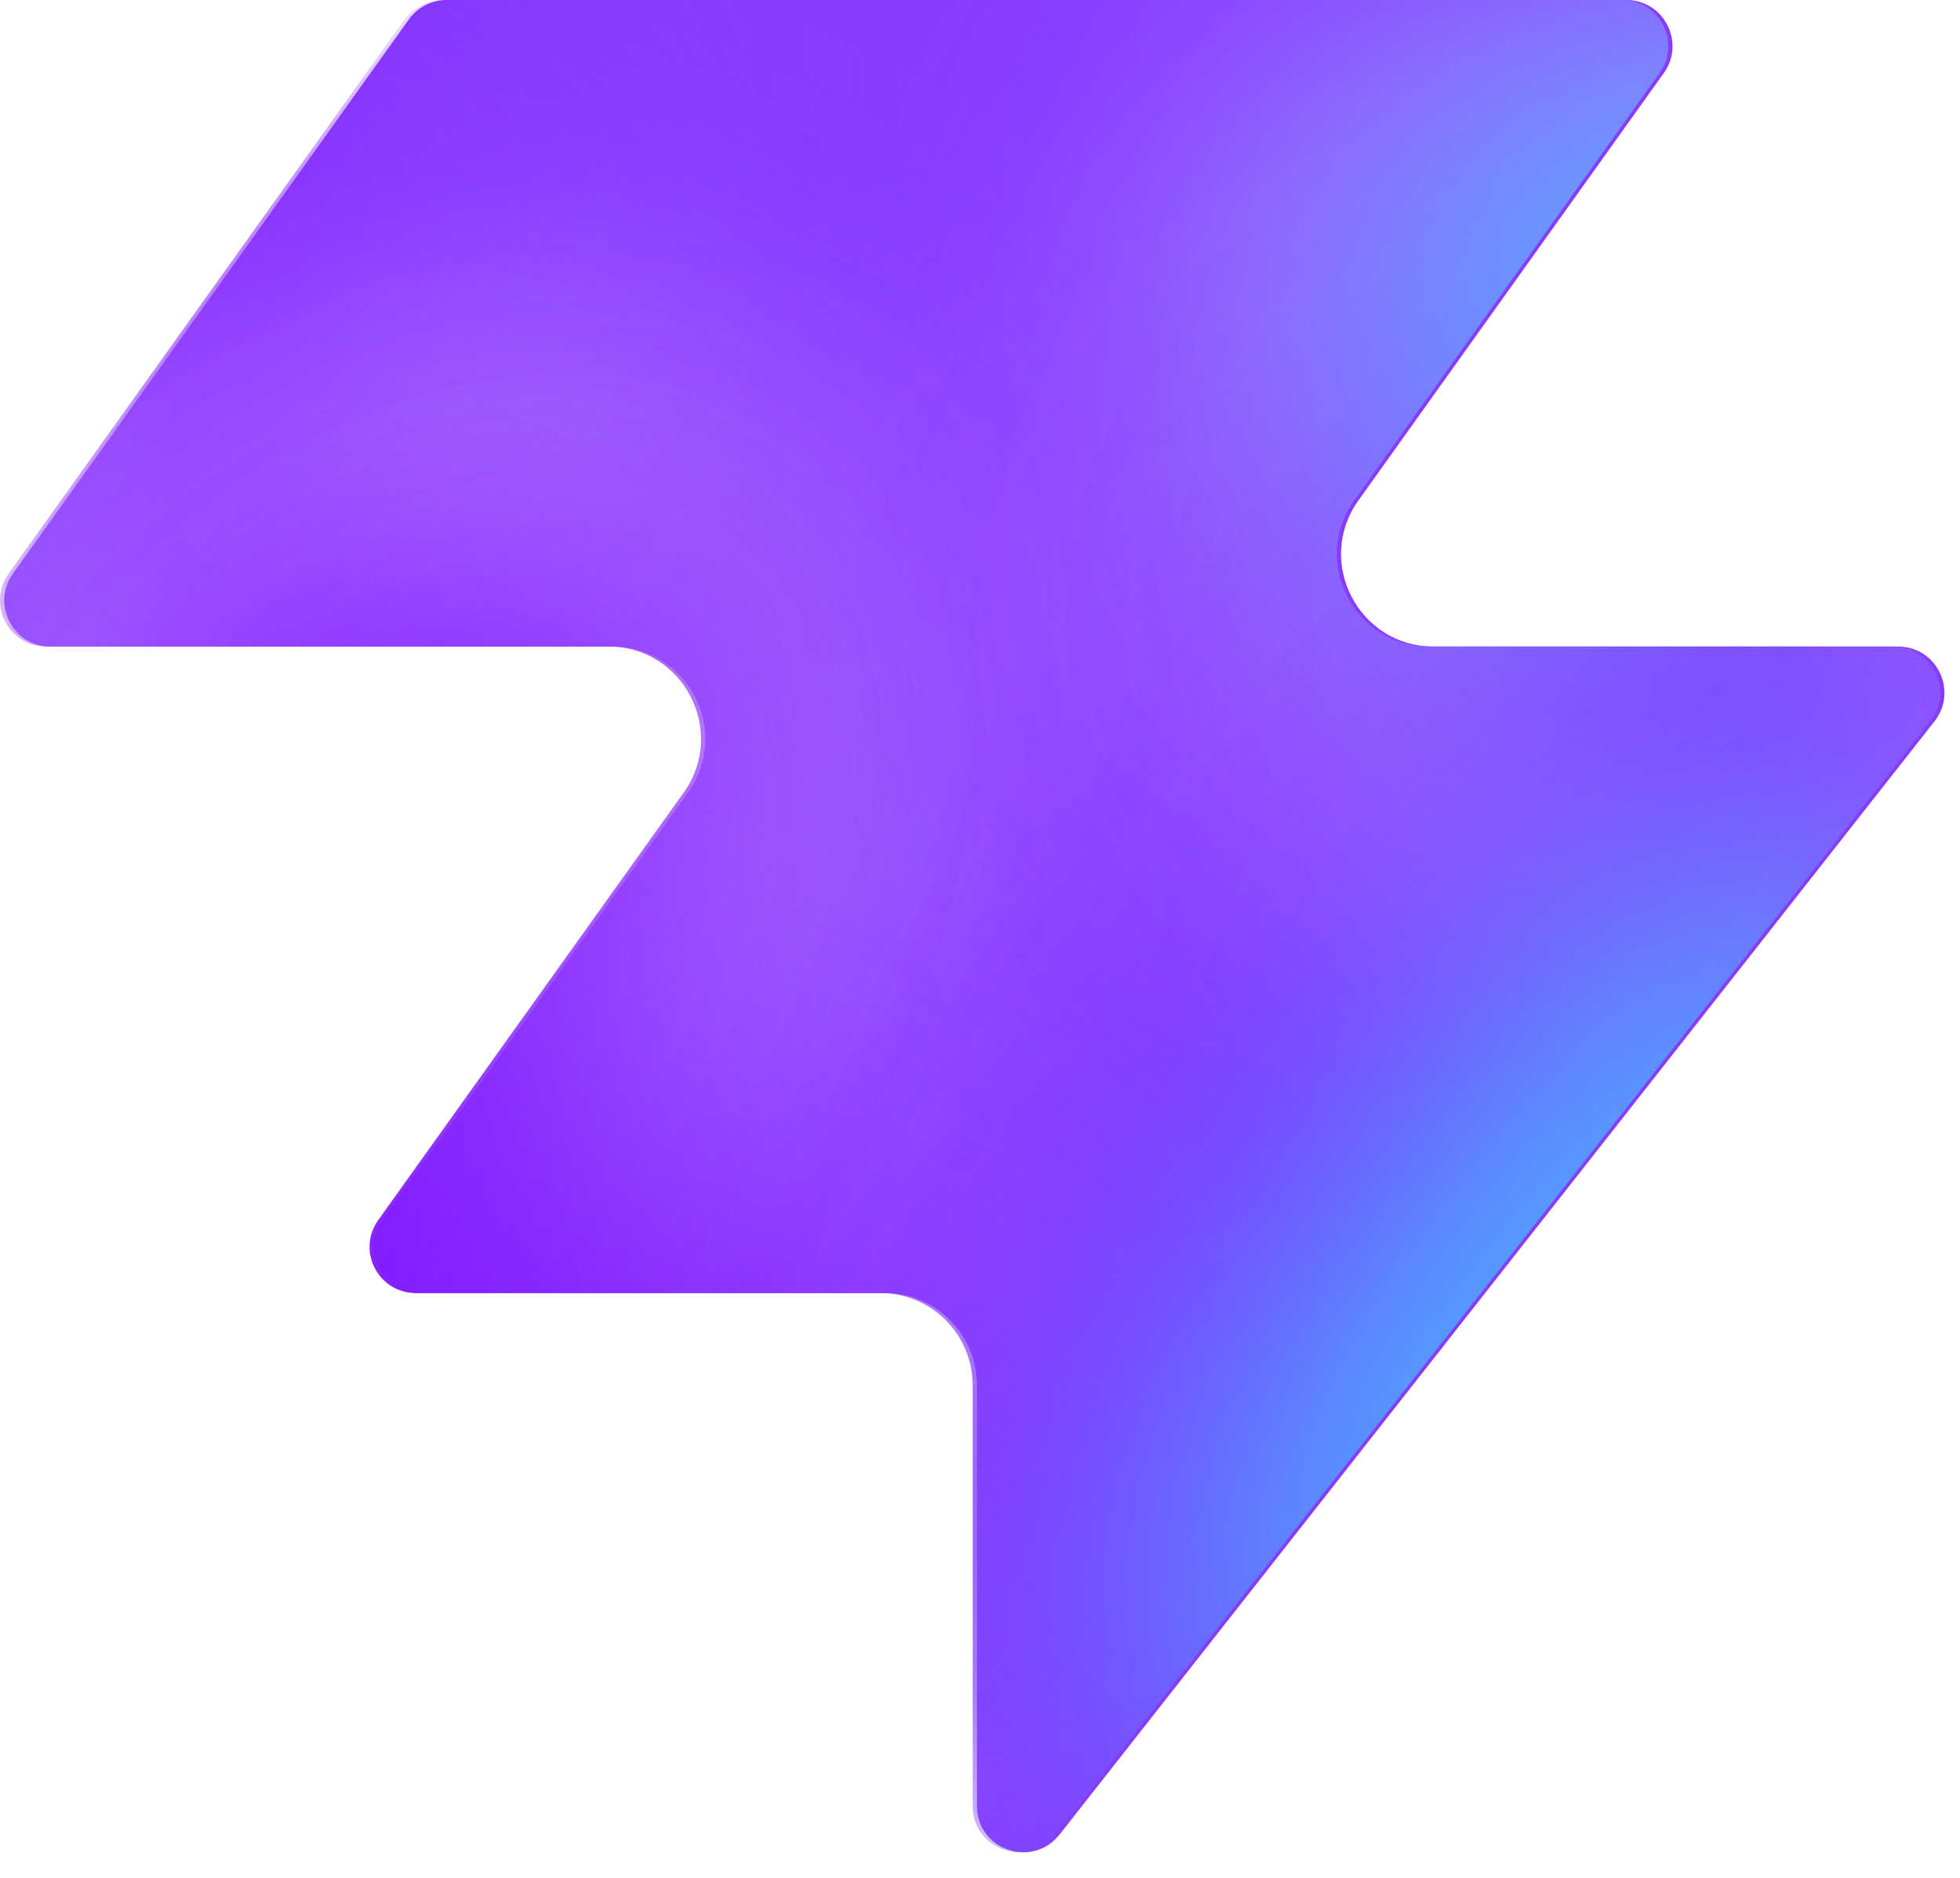
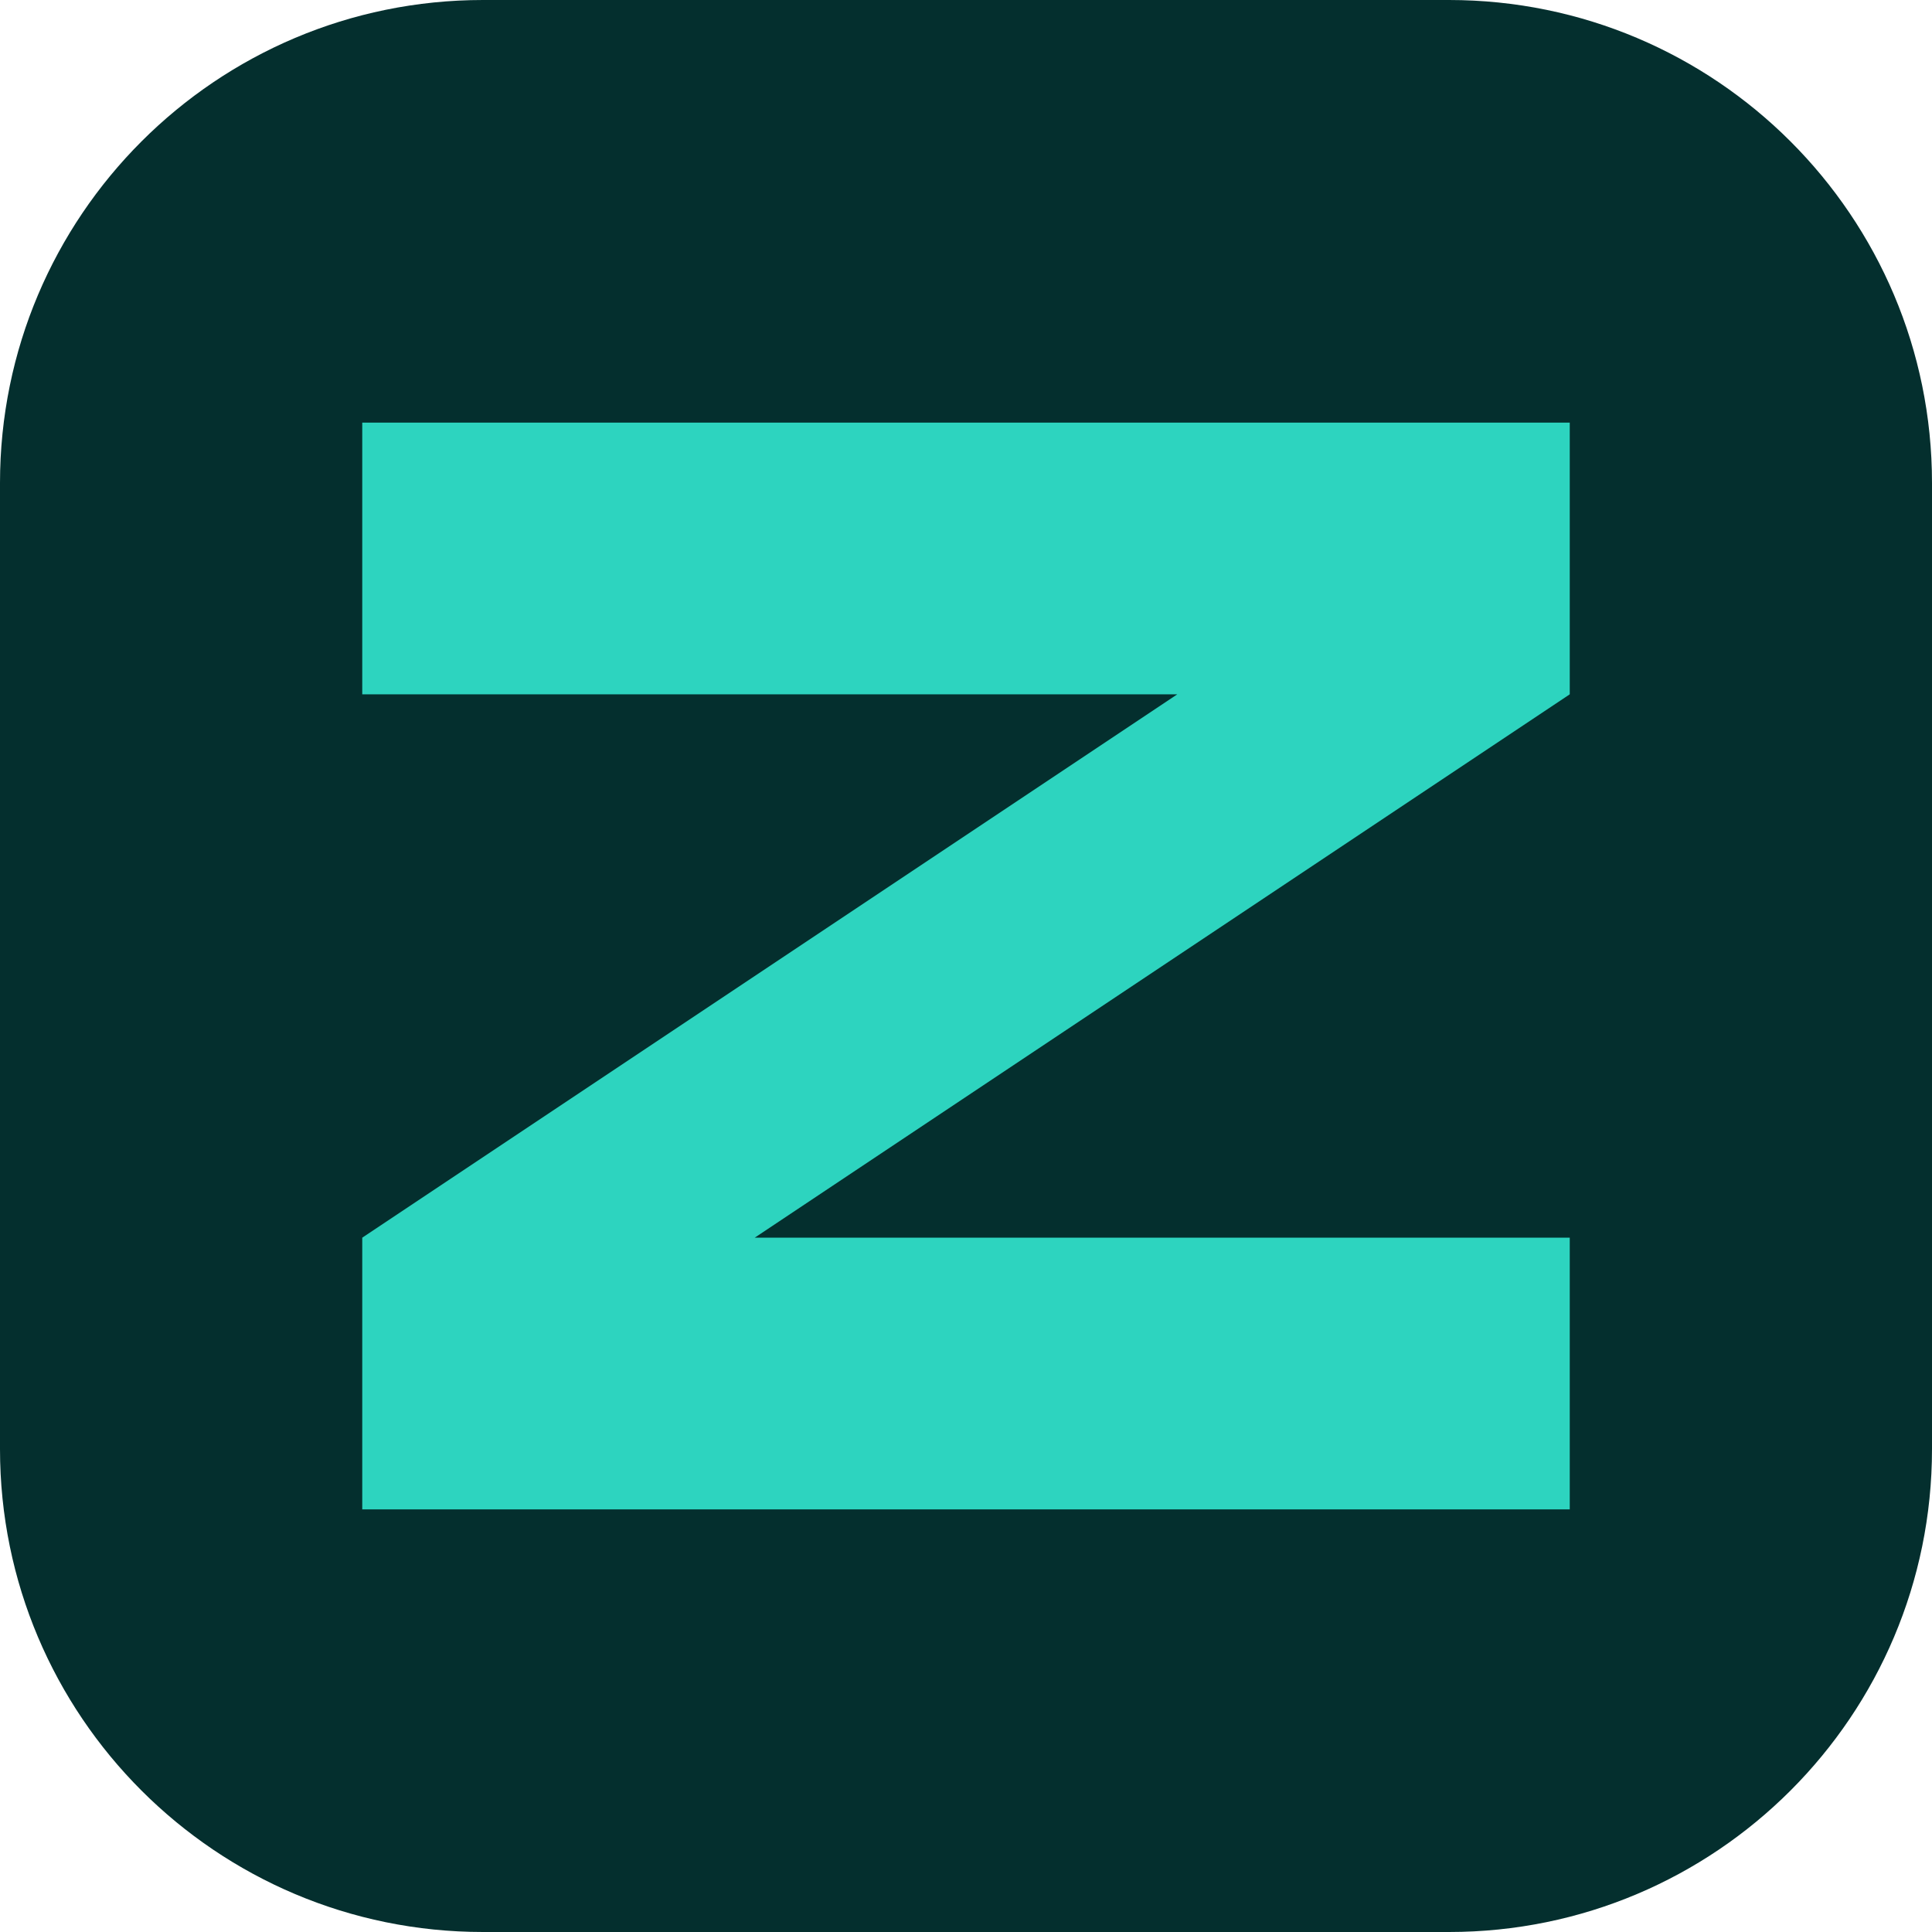
- <svg xmlns="http://www.w3.org/2000/svg" width="48" height="46" fill="none" viewBox="0 0 48 46">
-   <path fill="#863bff" d="M25.946 44.938c-.664.845-2.021.375-2.021-.698V33.937a2.26 2.26 0 0 0-2.262-2.262H10.287c-.92 0-1.456-1.04-.92-1.788l7.48-10.471c1.07-1.497 0-3.578-1.842-3.578H1.237c-.92 0-1.456-1.04-.92-1.788L10.013.474c.214-.297.556-.474.92-.474h28.894c.92 0 1.456 1.04.92 1.788l-7.48 10.471c-1.07 1.498 0 3.579 1.842 3.579h11.377c.943 0 1.473 1.088.89 1.83L25.947 44.94z" style="fill:#863bff;fill:color(display-p3 .525 .23 1);fill-opacity:1" />
-   <mask id="a" width="48" height="46" x="0" y="0" maskUnits="userSpaceOnUse" style="mask-type:alpha">
-     <path fill="#000" d="M25.842 44.938c-.664.844-2.021.375-2.021-.698V33.937a2.26 2.26 0 0 0-2.262-2.262H10.183c-.92 0-1.456-1.04-.92-1.788l7.48-10.471c1.07-1.498 0-3.579-1.842-3.579H1.133c-.92 0-1.456-1.04-.92-1.787L9.91.473c.214-.297.556-.474.92-.474h28.894c.92 0 1.456 1.04.92 1.788l-7.48 10.471c-1.07 1.498 0 3.578 1.842 3.578h11.377c.943 0 1.473 1.088.89 1.832L25.843 44.94z" style="fill:#000;fill-opacity:1" />
-   </mask>
-   <g mask="url(#a)">
-     <g filter="url(#b)">
-       <ellipse cx="5.508" cy="14.704" fill="#ede6ff" rx="5.508" ry="14.704" style="fill:#ede6ff;fill:color(display-p3 .927 .903 1);fill-opacity:1" transform="matrix(.00324 1 1 -.00324 -4.47 31.516)" />
-     </g>
-     <g filter="url(#c)">
-       <ellipse cx="10.399" cy="29.851" fill="#ede6ff" rx="10.399" ry="29.851" style="fill:#ede6ff;fill:color(display-p3 .927 .903 1);fill-opacity:1" transform="matrix(.00324 1 1 -.00324 -39.328 7.883)" />
-     </g>
-     <g filter="url(#d)">
-       <ellipse cx="5.508" cy="30.487" fill="#7e14ff" rx="5.508" ry="30.487" style="fill:#7e14ff;fill:color(display-p3 .492 .077 1);fill-opacity:1" transform="rotate(89.814 -25.913 -14.639)scale(1 -1)" />
-     </g>
-     <g filter="url(#e)">
-       <ellipse cx="5.508" cy="30.599" fill="#7e14ff" rx="5.508" ry="30.599" style="fill:#7e14ff;fill:color(display-p3 .492 .077 1);fill-opacity:1" transform="rotate(89.814 -32.644 -3.334)scale(1 -1)" />
-     </g>
-     <g filter="url(#f)">
-       <ellipse cx="5.508" cy="30.599" fill="#7e14ff" rx="5.508" ry="30.599" style="fill:#7e14ff;fill:color(display-p3 .492 .077 1);fill-opacity:1" transform="matrix(.00324 1 1 -.00324 -34.34 30.47)" />
-     </g>
-     <g filter="url(#g)">
-       <ellipse cx="14.072" cy="22.078" fill="#ede6ff" rx="14.072" ry="22.078" style="fill:#ede6ff;fill:color(display-p3 .927 .903 1);fill-opacity:1" transform="rotate(93.35 24.506 48.493)scale(-1 1)" />
-     </g>
-     <g filter="url(#h)">
-       <ellipse cx="3.47" cy="21.501" fill="#7e14ff" rx="3.47" ry="21.501" style="fill:#7e14ff;fill:color(display-p3 .492 .077 1);fill-opacity:1" transform="rotate(89.009 28.708 47.59)scale(-1 1)" />
-     </g>
-     <g filter="url(#i)">
-       <ellipse cx="3.47" cy="21.501" fill="#7e14ff" rx="3.47" ry="21.501" style="fill:#7e14ff;fill:color(display-p3 .492 .077 1);fill-opacity:1" transform="rotate(89.009 28.708 47.59)scale(-1 1)" />
-     </g>
-     <g filter="url(#j)">
-       <ellipse cx=".387" cy="8.972" fill="#7e14ff" rx="4.407" ry="29.108" style="fill:#7e14ff;fill:color(display-p3 .492 .077 1);fill-opacity:1" transform="rotate(39.51 .387 8.972)" />
-     </g>
-     <g filter="url(#k)">
-       <ellipse cx="47.523" cy="-6.092" fill="#7e14ff" rx="4.407" ry="29.108" style="fill:#7e14ff;fill:color(display-p3 .492 .077 1);fill-opacity:1" transform="rotate(37.892 47.523 -6.092)" />
-     </g>
-     <g filter="url(#l)">
-       <ellipse cx="41.412" cy="6.333" fill="#47bfff" rx="5.971" ry="9.665" style="fill:#47bfff;fill:color(display-p3 .28 .748 1);fill-opacity:1" transform="rotate(37.892 41.412 6.333)" />
-     </g>
-     <g filter="url(#m)">
-       <ellipse cx="-1.879" cy="38.332" fill="#7e14ff" rx="4.407" ry="29.108" style="fill:#7e14ff;fill:color(display-p3 .492 .077 1);fill-opacity:1" transform="rotate(37.892 -1.88 38.332)" />
-     </g>
-     <g filter="url(#n)">
-       <ellipse cx="-1.879" cy="38.332" fill="#7e14ff" rx="4.407" ry="29.108" style="fill:#7e14ff;fill:color(display-p3 .492 .077 1);fill-opacity:1" transform="rotate(37.892 -1.88 38.332)" />
-     </g>
-     <g filter="url(#o)">
-       <ellipse cx="35.651" cy="29.907" fill="#7e14ff" rx="4.407" ry="29.108" style="fill:#7e14ff;fill:color(display-p3 .492 .077 1);fill-opacity:1" transform="rotate(37.892 35.651 29.907)" />
-     </g>
-     <g filter="url(#p)">
-       <ellipse cx="38.418" cy="32.4" fill="#47bfff" rx="5.971" ry="15.297" style="fill:#47bfff;fill:color(display-p3 .28 .748 1);fill-opacity:1" transform="rotate(37.892 38.418 32.4)" />
-     </g>
-   </g>
-   <defs>
-     <filter id="b" width="60.045" height="41.654" x="-19.77" y="16.149" color-interpolation-filters="sRGB" filterUnits="userSpaceOnUse">
-       <feFlood flood-opacity="0" result="BackgroundImageFix" />
-       <feBlend in="SourceGraphic" in2="BackgroundImageFix" result="shape" />
-       <feGaussianBlur result="effect1_foregroundBlur_2002_17158" stdDeviation="7.659" />
-     </filter>
-     <filter id="c" width="90.34" height="51.437" x="-54.613" y="-7.533" color-interpolation-filters="sRGB" filterUnits="userSpaceOnUse">
-       <feFlood flood-opacity="0" result="BackgroundImageFix" />
-       <feBlend in="SourceGraphic" in2="BackgroundImageFix" result="shape" />
-       <feGaussianBlur result="effect1_foregroundBlur_2002_17158" stdDeviation="7.659" />
-     </filter>
-     <filter id="d" width="79.355" height="29.4" x="-49.64" y="2.03" color-interpolation-filters="sRGB" filterUnits="userSpaceOnUse">
-       <feFlood flood-opacity="0" result="BackgroundImageFix" />
-       <feBlend in="SourceGraphic" in2="BackgroundImageFix" result="shape" />
-       <feGaussianBlur result="effect1_foregroundBlur_2002_17158" stdDeviation="4.596" />
-     </filter>
-     <filter id="e" width="79.579" height="29.4" x="-45.045" y="20.029" color-interpolation-filters="sRGB" filterUnits="userSpaceOnUse">
-       <feFlood flood-opacity="0" result="BackgroundImageFix" />
-       <feBlend in="SourceGraphic" in2="BackgroundImageFix" result="shape" />
-       <feGaussianBlur result="effect1_foregroundBlur_2002_17158" stdDeviation="4.596" />
-     </filter>
-     <filter id="f" width="79.579" height="29.4" x="-43.513" y="21.178" color-interpolation-filters="sRGB" filterUnits="userSpaceOnUse">
-       <feFlood flood-opacity="0" result="BackgroundImageFix" />
-       <feBlend in="SourceGraphic" in2="BackgroundImageFix" result="shape" />
-       <feGaussianBlur result="effect1_foregroundBlur_2002_17158" stdDeviation="4.596" />
-     </filter>
-     <filter id="g" width="74.749" height="58.852" x="15.756" y="-17.901" color-interpolation-filters="sRGB" filterUnits="userSpaceOnUse">
-       <feFlood flood-opacity="0" result="BackgroundImageFix" />
-       <feBlend in="SourceGraphic" in2="BackgroundImageFix" result="shape" />
-       <feGaussianBlur result="effect1_foregroundBlur_2002_17158" stdDeviation="7.659" />
-     </filter>
-     <filter id="h" width="61.377" height="25.362" x="23.548" y="2.284" color-interpolation-filters="sRGB" filterUnits="userSpaceOnUse">
-       <feFlood flood-opacity="0" result="BackgroundImageFix" />
-       <feBlend in="SourceGraphic" in2="BackgroundImageFix" result="shape" />
-       <feGaussianBlur result="effect1_foregroundBlur_2002_17158" stdDeviation="4.596" />
-     </filter>
-     <filter id="i" width="61.377" height="25.362" x="23.548" y="2.284" color-interpolation-filters="sRGB" filterUnits="userSpaceOnUse">
-       <feFlood flood-opacity="0" result="BackgroundImageFix" />
-       <feBlend in="SourceGraphic" in2="BackgroundImageFix" result="shape" />
-       <feGaussianBlur result="effect1_foregroundBlur_2002_17158" stdDeviation="4.596" />
-     </filter>
-     <filter id="j" width="56.045" height="63.649" x="-27.636" y="-22.853" color-interpolation-filters="sRGB" filterUnits="userSpaceOnUse">
-       <feFlood flood-opacity="0" result="BackgroundImageFix" />
-       <feBlend in="SourceGraphic" in2="BackgroundImageFix" result="shape" />
-       <feGaussianBlur result="effect1_foregroundBlur_2002_17158" stdDeviation="4.596" />
-     </filter>
-     <filter id="k" width="54.814" height="64.646" x="20.116" y="-38.415" color-interpolation-filters="sRGB" filterUnits="userSpaceOnUse">
-       <feFlood flood-opacity="0" result="BackgroundImageFix" />
-       <feBlend in="SourceGraphic" in2="BackgroundImageFix" result="shape" />
-       <feGaussianBlur result="effect1_foregroundBlur_2002_17158" stdDeviation="4.596" />
-     </filter>
-     <filter id="l" width="33.541" height="35.313" x="24.641" y="-11.323" color-interpolation-filters="sRGB" filterUnits="userSpaceOnUse">
-       <feFlood flood-opacity="0" result="BackgroundImageFix" />
-       <feBlend in="SourceGraphic" in2="BackgroundImageFix" result="shape" />
-       <feGaussianBlur result="effect1_foregroundBlur_2002_17158" stdDeviation="4.596" />
-     </filter>
-     <filter id="m" width="54.814" height="64.646" x="-29.286" y="6.009" color-interpolation-filters="sRGB" filterUnits="userSpaceOnUse">
-       <feFlood flood-opacity="0" result="BackgroundImageFix" />
-       <feBlend in="SourceGraphic" in2="BackgroundImageFix" result="shape" />
-       <feGaussianBlur result="effect1_foregroundBlur_2002_17158" stdDeviation="4.596" />
-     </filter>
-     <filter id="n" width="54.814" height="64.646" x="-29.286" y="6.009" color-interpolation-filters="sRGB" filterUnits="userSpaceOnUse">
-       <feFlood flood-opacity="0" result="BackgroundImageFix" />
-       <feBlend in="SourceGraphic" in2="BackgroundImageFix" result="shape" />
-       <feGaussianBlur result="effect1_foregroundBlur_2002_17158" stdDeviation="4.596" />
-     </filter>
-     <filter id="o" width="54.814" height="64.646" x="8.244" y="-2.416" color-interpolation-filters="sRGB" filterUnits="userSpaceOnUse">
-       <feFlood flood-opacity="0" result="BackgroundImageFix" />
-       <feBlend in="SourceGraphic" in2="BackgroundImageFix" result="shape" />
-       <feGaussianBlur result="effect1_foregroundBlur_2002_17158" stdDeviation="4.596" />
-     </filter>
-     <filter id="p" width="39.409" height="43.623" x="18.713" y="10.588" color-interpolation-filters="sRGB" filterUnits="userSpaceOnUse">
-       <feFlood flood-opacity="0" result="BackgroundImageFix" />
-       <feBlend in="SourceGraphic" in2="BackgroundImageFix" result="shape" />
-       <feGaussianBlur result="effect1_foregroundBlur_2002_17158" stdDeviation="4.596" />
-     </filter>
-   </defs>
+ <svg xmlns="http://www.w3.org/2000/svg" viewBox="0 0 32 32">
+   <rect width="32" height="32" rx="8" fill="#042f2e" />
+   <path d="M6 7h20v4.5L12.5 20.5H26V25H6v-4.5L19.5 11.5H6z" fill="#2dd4bf" />
</svg>
